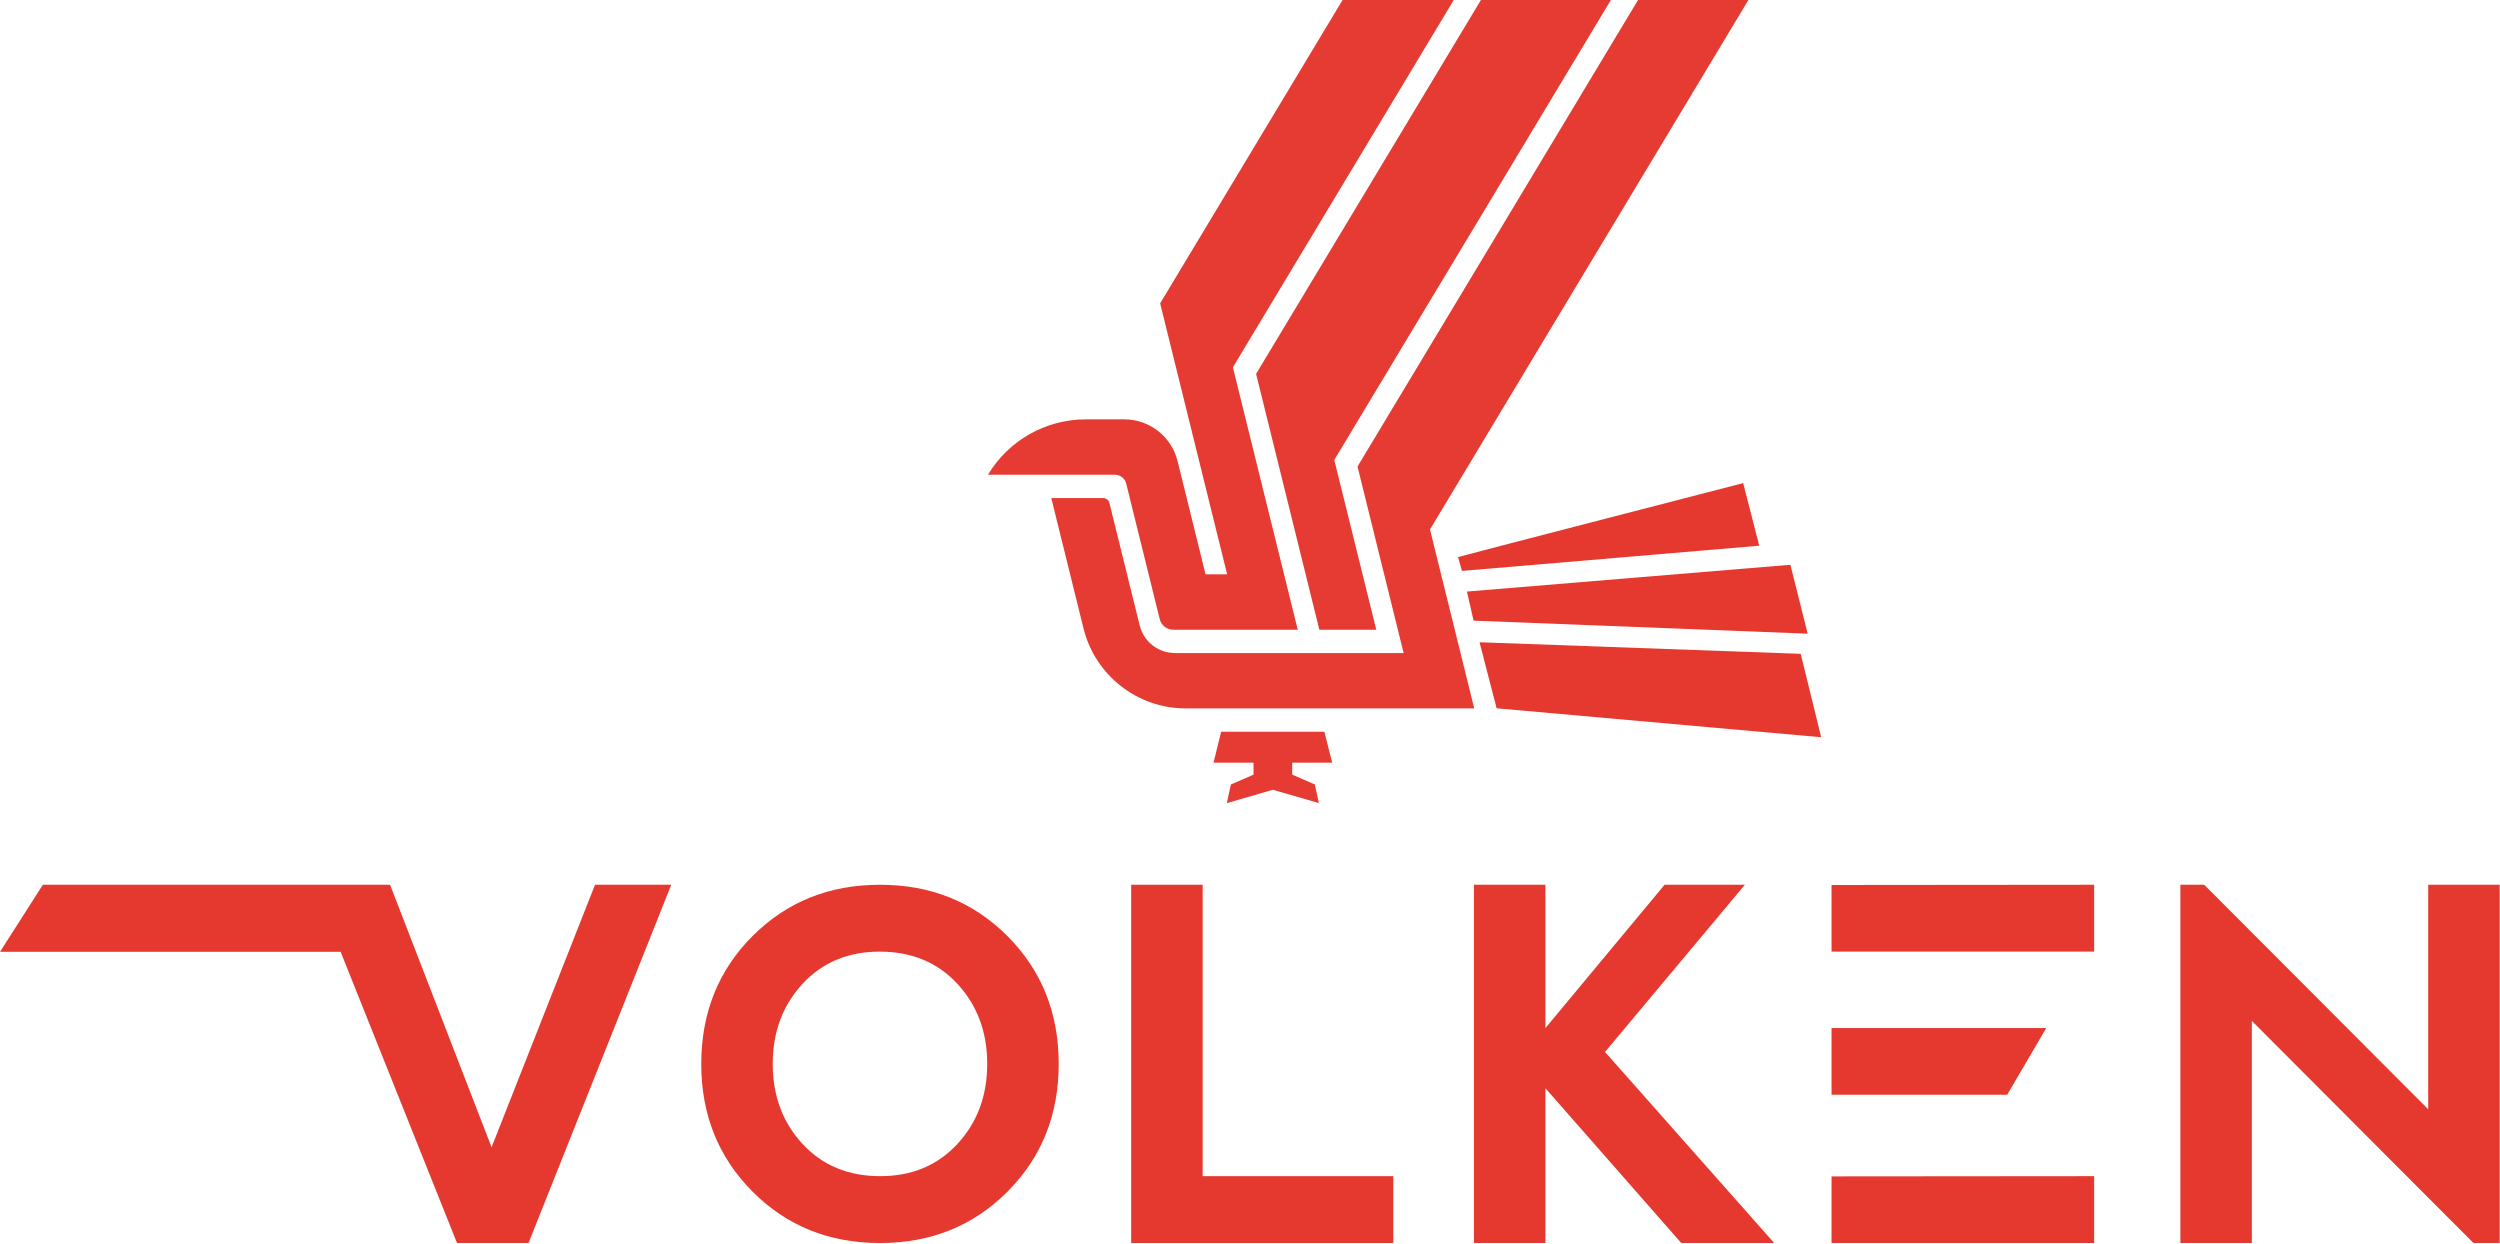
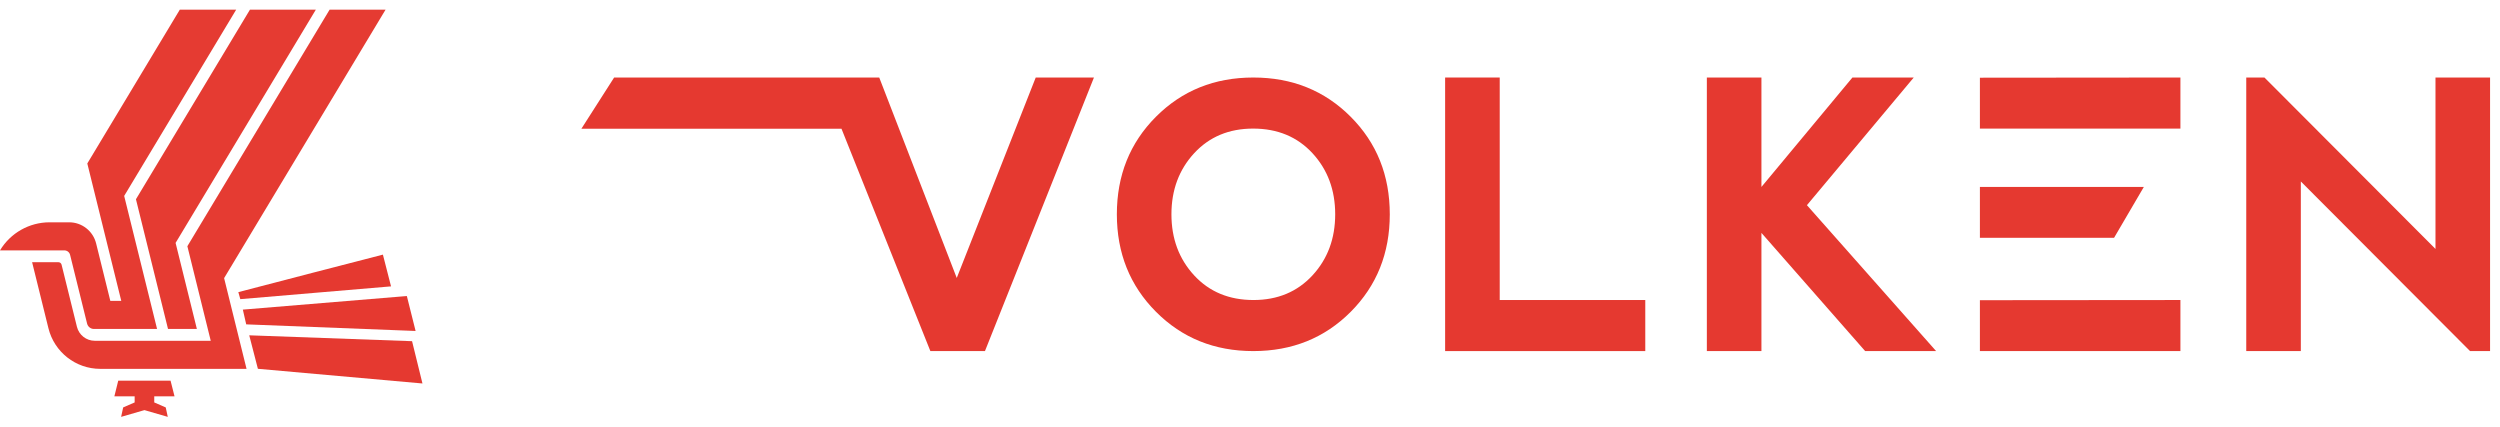
- <svg xmlns="http://www.w3.org/2000/svg" width="197px" height="98px" viewBox="0 0 197 98" version="1.1">
-   <g id="Symbols" stroke="none" stroke-width="1" fill="none" fill-rule="evenodd">
-     <g id="Header" transform="translate(-100, -20)">
-       <g id="Group-13">
-         <g id="Group-12">
-           <g id="Group-30" transform="translate(100, 20)">
-             <g id="Group-29">
-               <g id="Group" transform="translate(0, 69.71868)" fill="#E53930">
-                 <path d="M69.361,22.962 C71.852,22.962 73.88,22.115 75.445,20.421 C77.01,18.727 77.792,16.626 77.792,14.116 C77.792,11.607 77.01,9.505 75.445,7.81 C73.88,6.117 71.84,5.27 69.323,5.27 C66.832,5.27 64.804,6.117 63.239,7.81 C61.675,9.505 60.892,11.607 60.892,14.116 C60.892,16.626 61.675,18.727 63.239,20.421 C64.804,22.115 66.844,22.962 69.361,22.962 M59.296,24.176 C56.604,21.472 55.259,18.119 55.259,14.116 C55.259,10.1 56.604,6.744 59.296,4.047 C61.988,1.349 65.336,5.32907052e-15 69.342,5.32907052e-15 C73.348,5.32907052e-15 76.697,1.349 79.388,4.047 C82.08,6.744 83.426,10.1 83.426,14.116 C83.426,18.131 82.08,21.487 79.388,24.186 C76.697,26.883 73.348,28.232 69.342,28.232 C65.336,28.232 61.988,26.88 59.296,24.176" id="Fill-1" />
-                 <polygon id="Fill-3" points="94.771 2.90801187e-05 94.771 22.962 109.793 22.962 109.793 28.232 89.137 28.232 89.137 2.90801187e-05" />
-                 <polygon id="Fill-5" points="116.147 2.90801187e-05 121.78 2.90801187e-05 121.78 11.293 131.169 2.90801187e-05 137.498 2.90801187e-05 126.475 13.175 139.807 28.232 132.484 28.232 121.78 16.035 121.78 28.232 116.147 28.232" />
-                 <path d="M144.326,0.019 L165.019,0 L165.019,5.27 L144.326,5.27 L144.326,0.019 Z M144.326,11.293 L161.244,11.293 L158.17,16.544 L144.326,16.544 L144.326,11.293 Z" id="Fill-7" />
-                 <polygon id="Fill-9" points="144.326 22.98 165.019 22.962 165.019 28.231 144.326 28.231" />
-                 <polygon id="Fill-11" points="171.813 28.232 171.813 2.90801187e-05 173.69 2.90801187e-05 191.342 17.692 191.342 2.90801187e-05 196.975 2.90801187e-05 196.975 28.232 194.91 28.232 177.446 10.728 177.446 28.232" />
-                 <polygon id="Fill-13" points="46.887 2.90801187e-05 38.736 20.685 30.737 2.90801187e-05 24.728 2.90801187e-05 3.378 2.90801187e-05 -2.48689958e-14 5.284 26.841 5.284 36.014 28.232 41.647 28.232 52.896 2.90801187e-05" />
-               </g>
-               <g id="Group-10" transform="translate(77.85112, 0.000116)">
-                 <g id="Group-5" transform="translate(0, 0)">
-                   <path d="M37.042,43.897 C38.041,43.611 59.512,38.068 59.512,38.068 L60.776,43.002 L37.35,44.988 L37.042,43.897 Z" id="Fill-15" fill="#E53930" />
-                   <polygon id="Fill-17" fill="#E53930" points="37.743 46.614 38.266 48.907 64.593 49.934 63.233 44.504" />
-                   <polygon id="Fill-19" fill="#E53930" points="38.737 50.609 64.044 51.522 65.659 58.094 40.082 55.814" />
-                   <path d="M27.944,0 L13.569,23.902 L18.848,45.258 L17.147,45.258 L14.941,36.333 C14.463,34.402 12.734,33.045 10.749,33.045 L7.707,33.045 C4.552,33.045 1.628,34.701 3.55271368e-14,37.409 L10.006,37.409 C10.426,37.409 10.793,37.696 10.894,38.106 L13.534,48.782 C13.655,49.275 14.097,49.622 14.604,49.622 L24.412,49.622 L19.3,28.944 L36.705,0 L27.944,0 Z" id="Fill-21" fill="#E53B32" />
-                   <path d="M59.923,0 L51.226,0 L29.121,36.762 L32.754,51.459 L14.731,51.459 C13.417,51.459 12.272,50.561 11.956,49.283 L9.57,39.631 C9.514,39.405 9.311,39.246 9.079,39.246 L4.99,39.246 L7.526,49.506 C8.443,53.216 11.766,55.822 15.58,55.822 L38.318,55.822 L34.832,41.72 L59.923,0 Z" id="Fill-23" fill="#E53B32" />
-                   <polygon id="Fill-25" fill="#E53B32" points="21.129 29.461 26.113 49.622 30.599 49.622 27.291 36.245 49.086 -3.55271368e-15 38.845 -3.55271368e-15" />
-                   <polyline id="Fill-27" fill="#E53B32" points="27.127 60.097 26.509 57.659 18.377 57.659 17.774 60.097 20.928 60.097 20.928 61.041 19.143 61.816 18.825 63.284 22.451 62.233 26.077 63.284 25.758 61.816 23.974 61.041 23.974 60.097" />
-                 </g>
-               </g>
-             </g>
-           </g>
-         </g>
-       </g>
-     </g>
+ <svg xmlns="http://www.w3.org/2000/svg" viewBox="0 0 258 44" width="258" height="44">
+   <g transform="translate(0,1) scale(0.664)">
+     <path d="M37.042,43.897 C38.041,43.611 59.512,38.068 59.512,38.068 L60.776,43.002 L37.35,44.988 L37.042,43.897 Z" fill="#E53930" />
+     <polygon fill="#E53930" points="37.743 46.614 38.266 48.907 64.593 49.934 63.233 44.504" />
+     <polygon fill="#E53930" points="38.737 50.609 64.044 51.522 65.659 58.094 40.082 55.814" />
+     <path d="M27.944,0 L13.569,23.902 L18.848,45.258 L17.147,45.258 L14.941,36.333 C14.463,34.402 12.734,33.045 10.749,33.045 L7.707,33.045 C4.552,33.045 1.628,34.701 3.55271368e-14,37.409 L10.006,37.409 C10.426,37.409 10.793,37.696 10.894,38.106 L13.534,48.782 C13.655,49.275 14.097,49.622 14.604,49.622 L24.412,49.622 L19.3,28.944 L36.705,0 L27.944,0 Z" fill="#E53B32" />
+     <path d="M59.923,0 L51.226,0 L29.121,36.762 L32.754,51.459 L14.731,51.459 C13.417,51.459 12.272,50.561 11.956,49.283 L9.57,39.631 C9.514,39.405 9.311,39.246 9.079,39.246 L4.99,39.246 L7.526,49.506 C8.443,53.216 11.766,55.822 15.58,55.822 L38.318,55.822 L34.832,41.72 L59.923,0 Z" fill="#E53B32" />
+     <polygon fill="#E53B32" points="21.129 29.461 26.113 49.622 30.599 49.622 27.291 36.245 49.086 -3.55271368e-15 38.845 -3.55271368e-15" />
+     <polyline fill="#E53B32" points="27.127 60.097 26.509 57.659 18.377 57.659 17.774 60.097 20.928 60.097 20.928 61.041 19.143 61.816 18.825 63.284 22.451 62.233 26.077 63.284 25.758 61.816 23.974 61.041 23.974 60.097" />
+   </g>
+   <g transform="translate(60,8)" fill="#E53930">
+     <path d="M69.361,22.962 C71.852,22.962 73.88,22.115 75.445,20.421 C77.01,18.727 77.792,16.626 77.792,14.116 C77.792,11.607 77.01,9.505 75.445,7.81 C73.88,6.117 71.84,5.27 69.323,5.27 C66.832,5.27 64.804,6.117 63.239,7.81 C61.675,9.505 60.892,11.607 60.892,14.116 C60.892,16.626 61.675,18.727 63.239,20.421 C64.804,22.115 66.844,22.962 69.361,22.962 M59.296,24.176 C56.604,21.472 55.259,18.119 55.259,14.116 C55.259,10.1 56.604,6.744 59.296,4.047 C61.988,1.349 65.336,5.32907052e-15 69.342,5.32907052e-15 C73.348,5.32907052e-15 76.697,1.349 79.388,4.047 C82.08,6.744 83.426,10.1 83.426,14.116 C83.426,18.131 82.08,21.487 79.388,24.186 C76.697,26.883 73.348,28.232 69.342,28.232 C65.336,28.232 61.988,26.88 59.296,24.176" />
+     <polygon points="94.771 2.90801187e-05 94.771 22.962 109.793 22.962 109.793 28.232 89.137 28.232 89.137 2.90801187e-05" />
+     <polygon points="116.147 2.90801187e-05 121.78 2.90801187e-05 121.78 11.293 131.169 2.90801187e-05 137.498 2.90801187e-05 126.475 13.175 139.807 28.232 132.484 28.232 121.78 16.035 121.78 28.232 116.147 28.232" />
+     <path d="M144.326,0.019 L165.019,0 L165.019,5.27 L144.326,5.27 L144.326,0.019 Z M144.326,11.293 L161.244,11.293 L158.17,16.544 L144.326,16.544 L144.326,11.293 Z" />
+     <polygon points="144.326 22.98 165.019 22.962 165.019 28.231 144.326 28.231" />
+     <polygon points="171.813 28.232 171.813 2.90801187e-05 173.69 2.90801187e-05 191.342 17.692 191.342 2.90801187e-05 196.975 2.90801187e-05 196.975 28.232 194.91 28.232 177.446 10.728 177.446 28.232" />
+     <polygon points="46.887 2.90801187e-05 38.736 20.685 30.737 2.90801187e-05 24.728 2.90801187e-05 3.378 2.90801187e-05 -2.48689958e-14 5.284 26.841 5.284 36.014 28.232 41.647 28.232 52.896 2.90801187e-05" />
  </g>
</svg>
